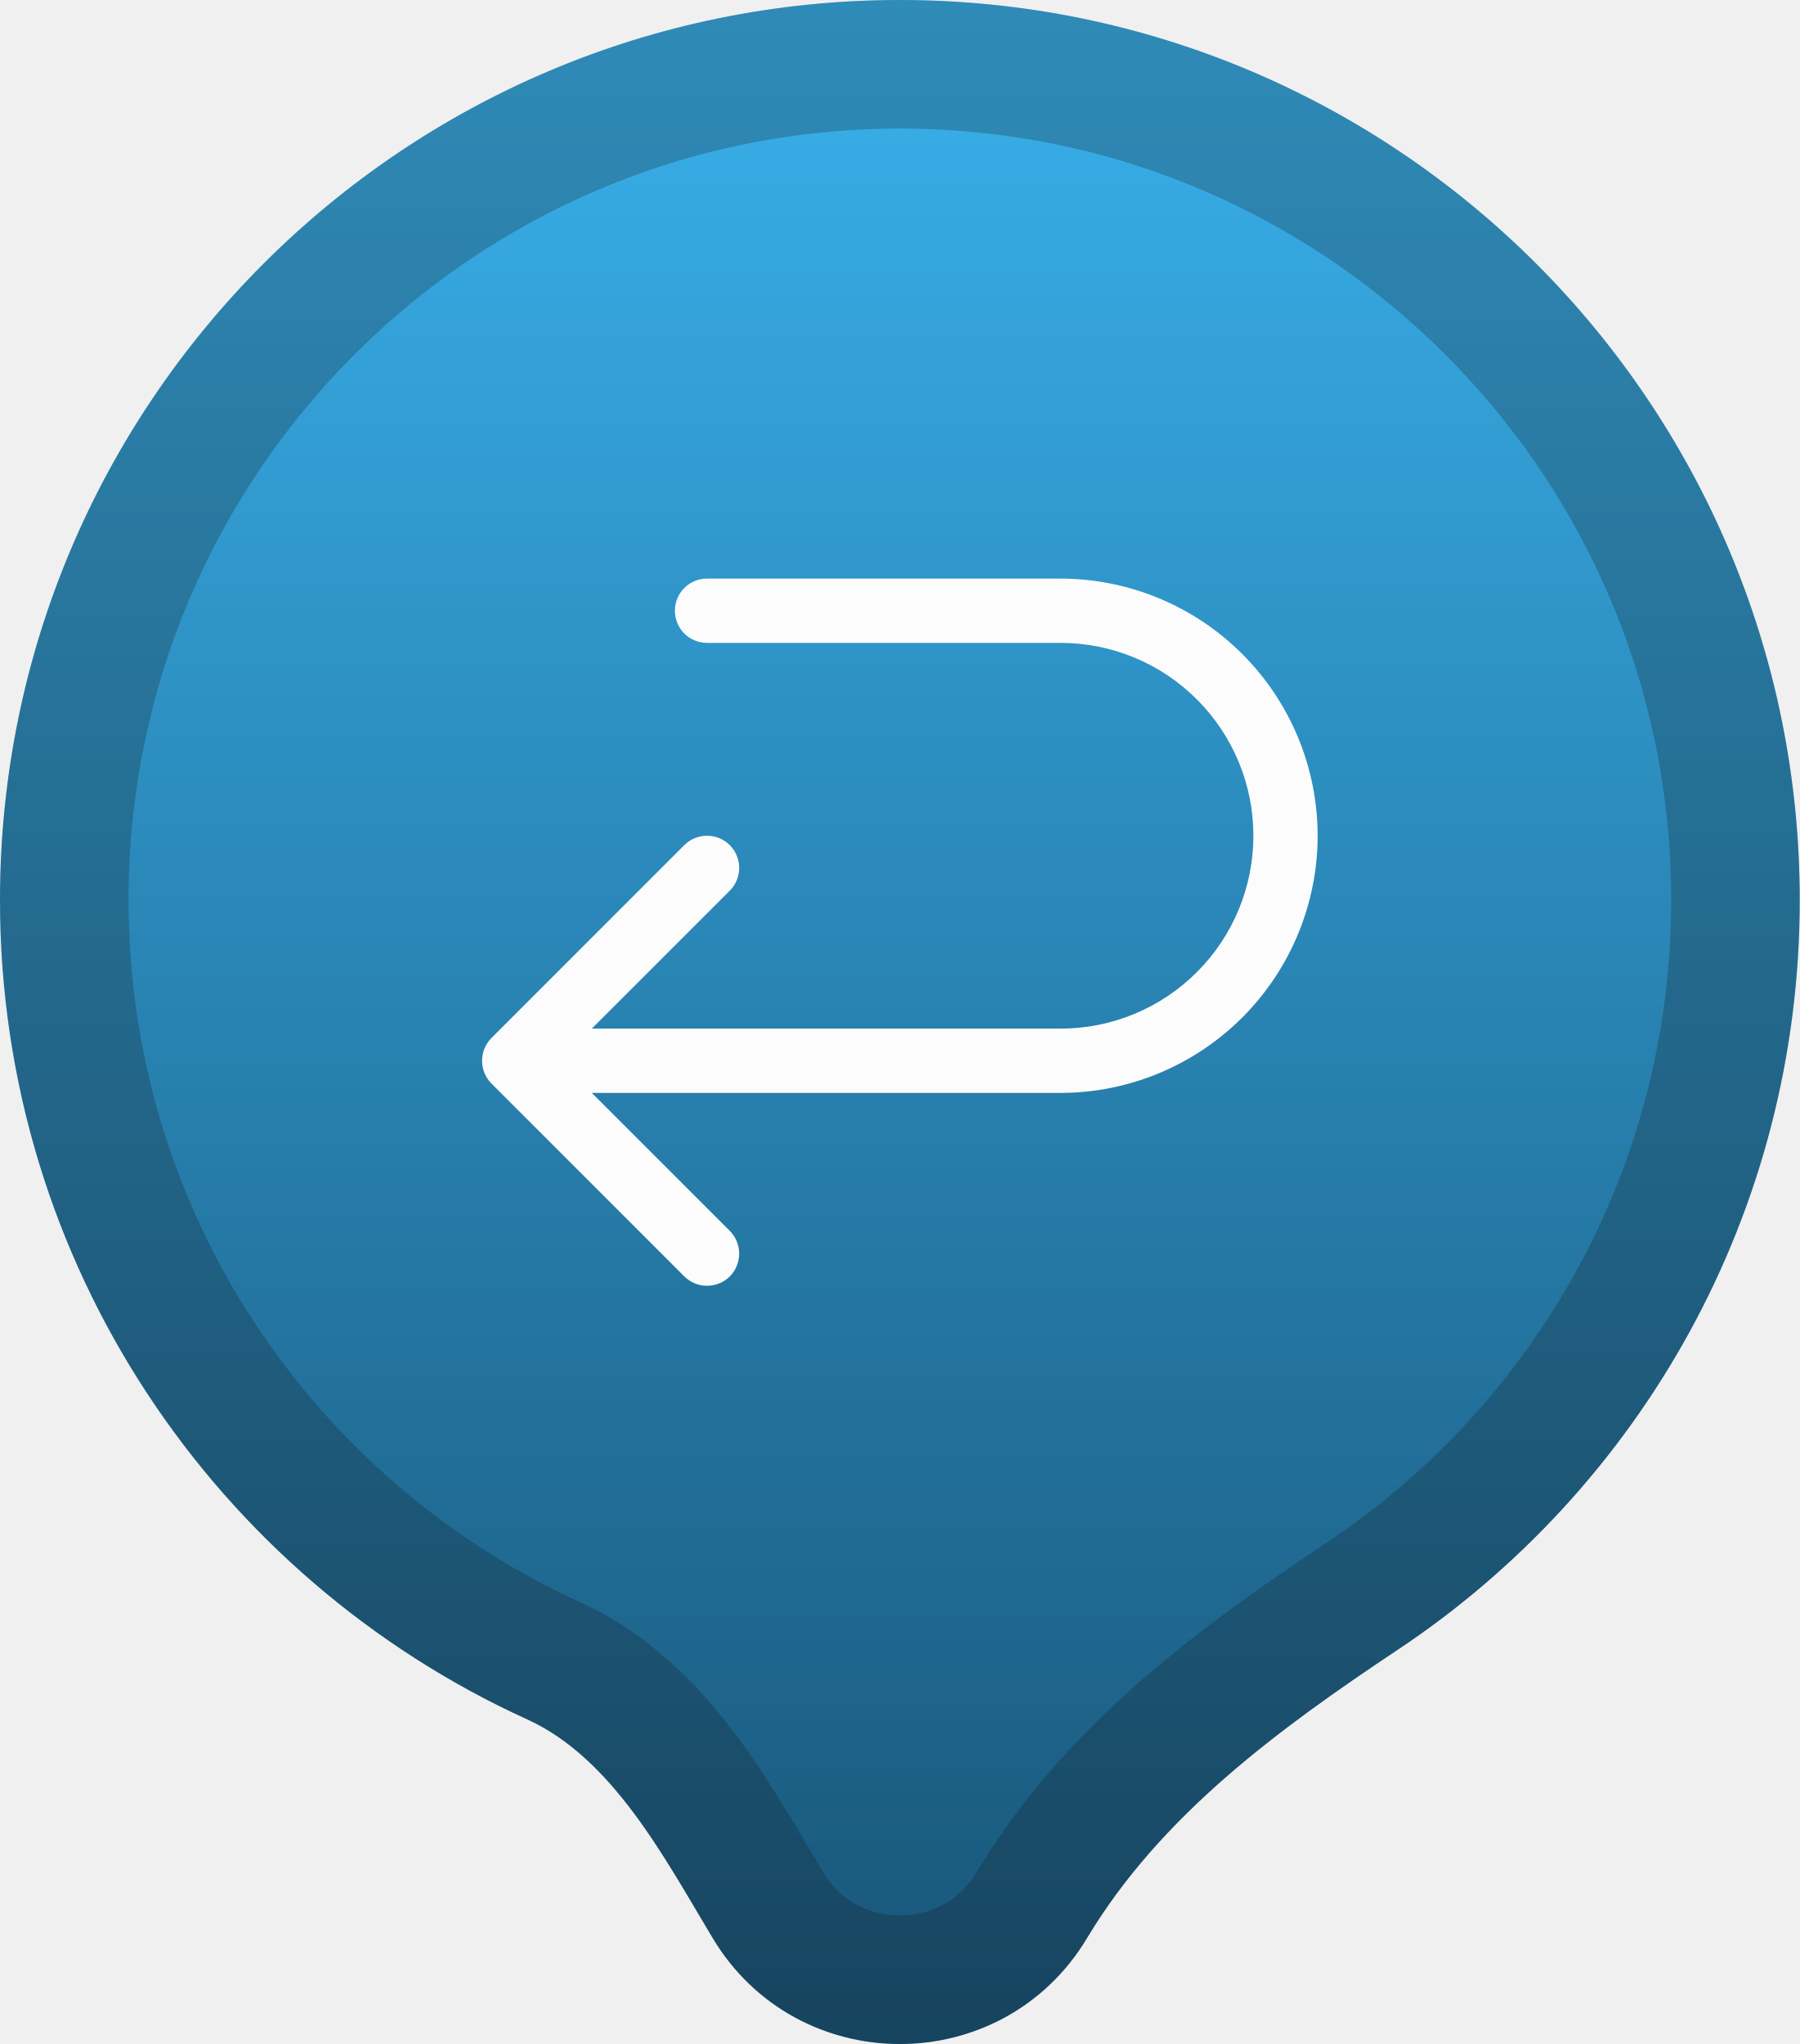
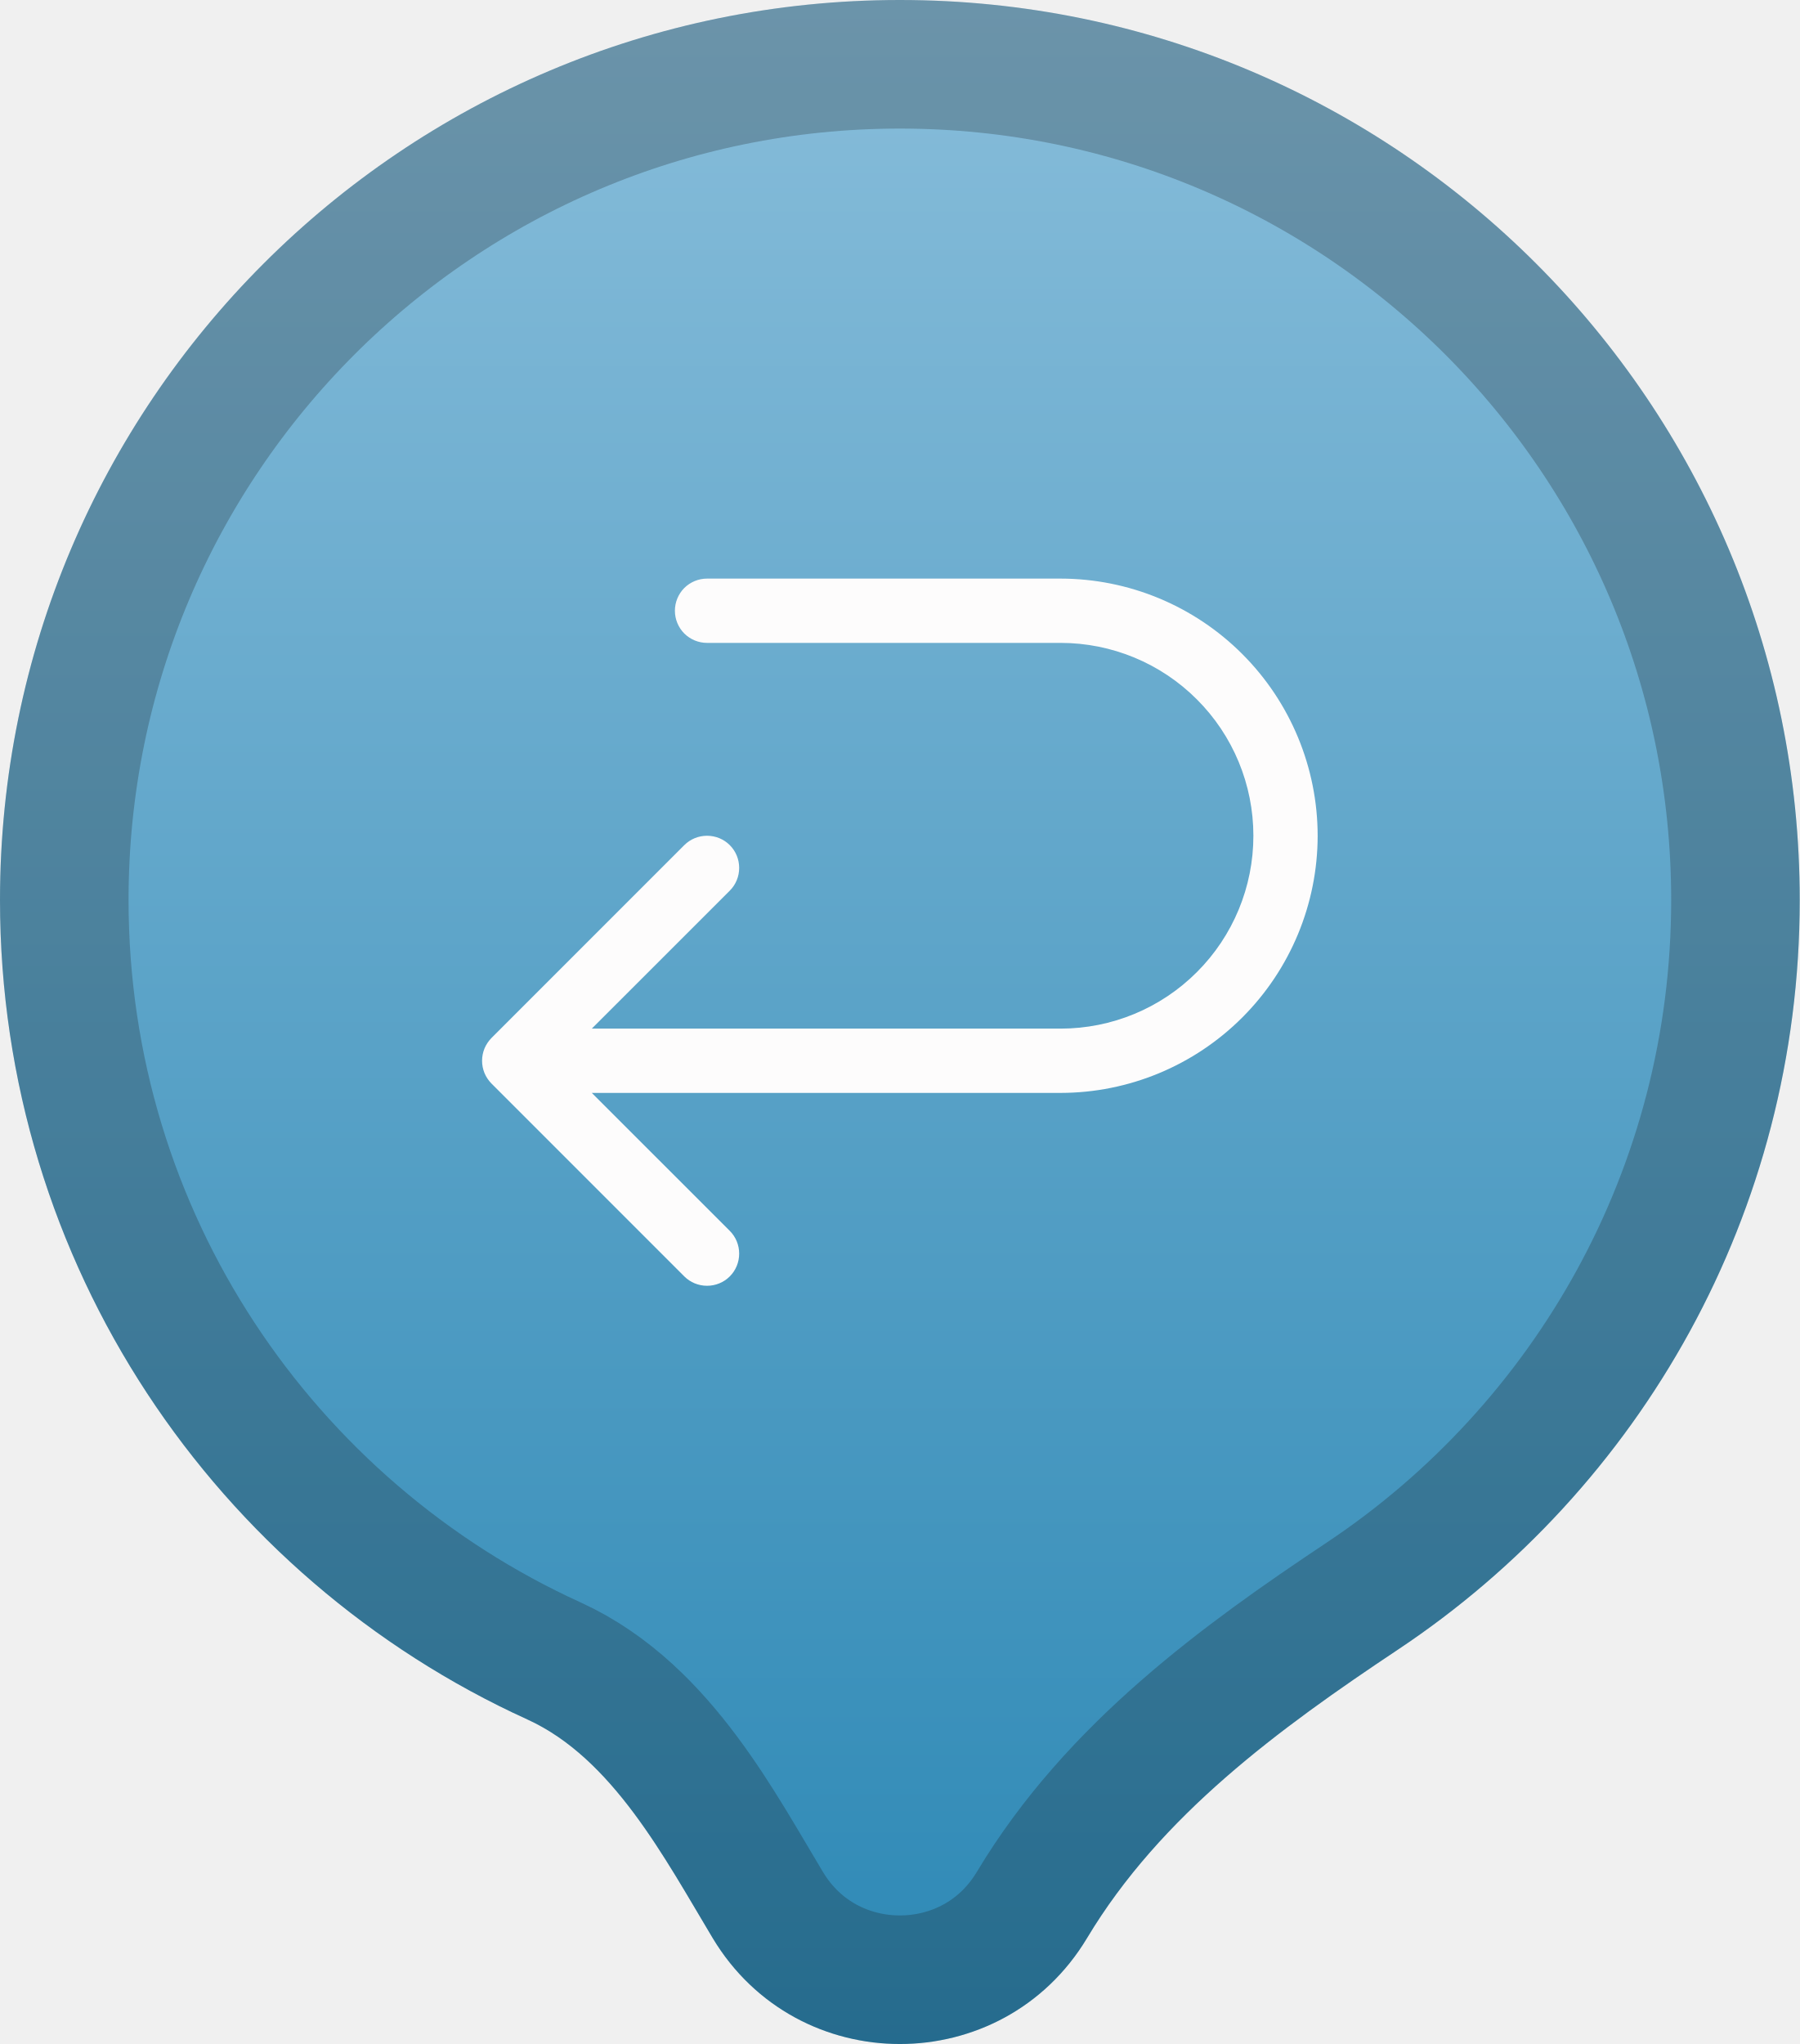
<svg xmlns="http://www.w3.org/2000/svg" xmlns:xlink="http://www.w3.org/1999/xlink" preserveAspectRatio="none" overflow="visible" style="display: block;" width="28" height="31.794" viewBox="0 0 28 31.794" fill="none">
  <g id="Group 2147231369">
    <g id="Union">
      <use xlink:href="#stroke0_0_38" fill="url(#paint0_linear_0_38)" />
      <mask id="stroke1_0_38" fill="white">
        <use xlink:href="#stroke0_0_38" />
      </mask>
      <path d="M14 0C21.732 0 28 6.268 28 14C28 18.867 25.517 23.152 21.748 25.66C19.898 26.892 18.056 28.239 16.913 30.145C15.594 32.344 12.406 32.344 11.087 30.145C10.338 28.896 9.529 27.349 8.205 26.746C3.365 24.543 0 19.665 0 14C0 6.268 6.268 7.90788e-05 14 0Z" stroke-width="4" stroke="#121212" stroke-opacity="0.24" mask="url(#stroke1_0_38)" />
    </g>
    <g id="Left Icon">
      <path id="Vector" d="M20.5 13C20.499 14.06 20.077 15.077 19.327 15.827C18.577 16.577 17.561 16.999 16.5 17H9.207L11.354 19.146C11.448 19.24 11.5 19.367 11.5 19.5C11.5 19.633 11.448 19.76 11.354 19.854C11.26 19.948 11.133 20 11 20C10.867 20 10.74 19.948 10.646 19.854L7.646 16.854C7.6 16.807 7.563 16.752 7.538 16.692C7.513 16.631 7.5 16.566 7.5 16.5C7.5 16.434 7.513 16.369 7.538 16.308C7.563 16.248 7.6 16.193 7.646 16.146L10.646 13.146C10.74 13.052 10.867 13 11 13C11.133 13 11.26 13.052 11.354 13.146C11.448 13.24 11.5 13.367 11.5 13.5C11.5 13.633 11.448 13.76 11.354 13.854L9.207 16H16.5C17.296 16 18.059 15.684 18.621 15.121C19.184 14.559 19.5 13.796 19.5 13C19.5 12.204 19.184 11.441 18.621 10.879C18.059 10.316 17.296 10 16.5 10H11C10.867 10 10.74 9.947 10.646 9.854C10.553 9.76 10.5 9.633 10.5 9.5C10.5 9.367 10.553 9.24 10.646 9.146C10.74 9.053 10.867 9 11 9H16.5C17.561 9.001 18.577 9.423 19.327 10.173C20.077 10.923 20.499 11.94 20.5 13Z" fill="#FDFCFC" />
    </g>
  </g>
  <defs>
    <linearGradient id="paint0_linear_0_38" x1="14" y1="0" x2="14" y2="31.794" gradientUnits="userSpaceOnUse">
-       <stop stop-color="#39B1EC" />
-       <stop offset="1" stop-color="#185477" />
+       <stop stop-color="#88BDDA" />
+       <stop offset="1" stop-color="#2C88B5" />
    </linearGradient>
    <path id="stroke0_0_38" d="M14 0C21.732 0 28 6.268 28 14C28 18.867 25.517 23.152 21.748 25.66C19.898 26.892 18.056 28.239 16.913 30.145C15.594 32.344 12.406 32.344 11.087 30.145C10.338 28.896 9.529 27.349 8.205 26.746C3.365 24.543 0 19.665 0 14C0 6.268 6.268 7.90788e-05 14 0Z" />
  </defs>
</svg>
